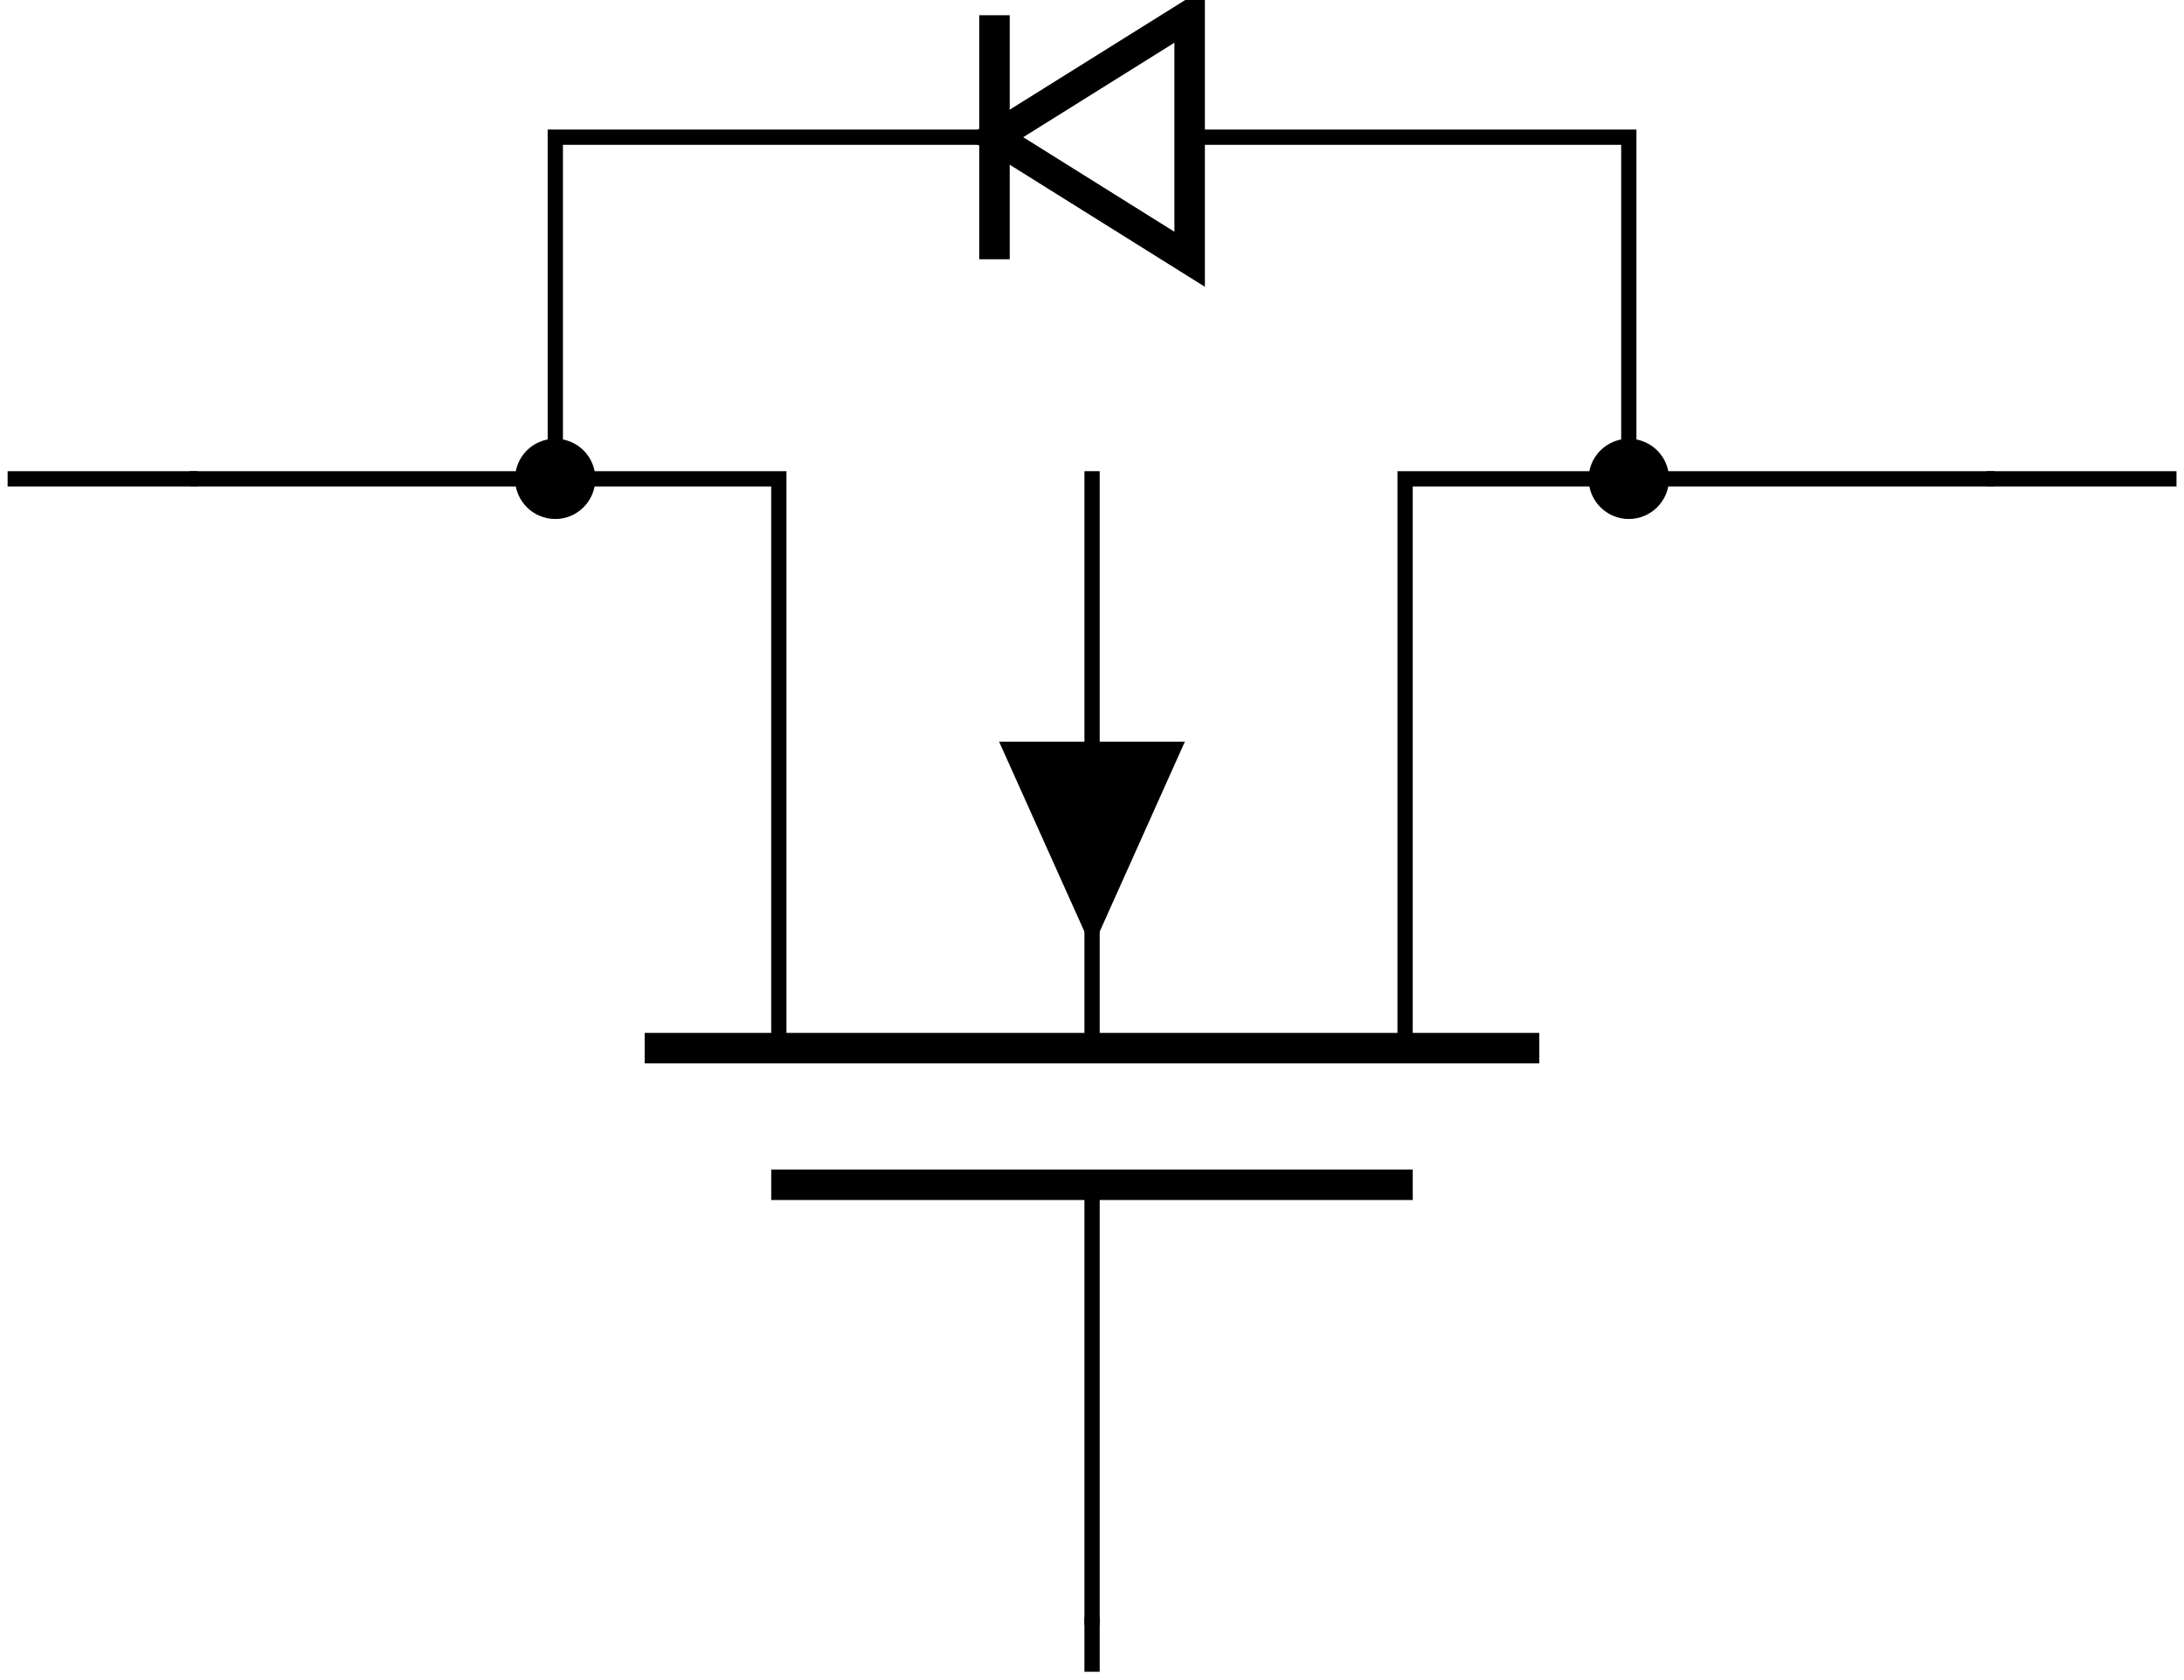
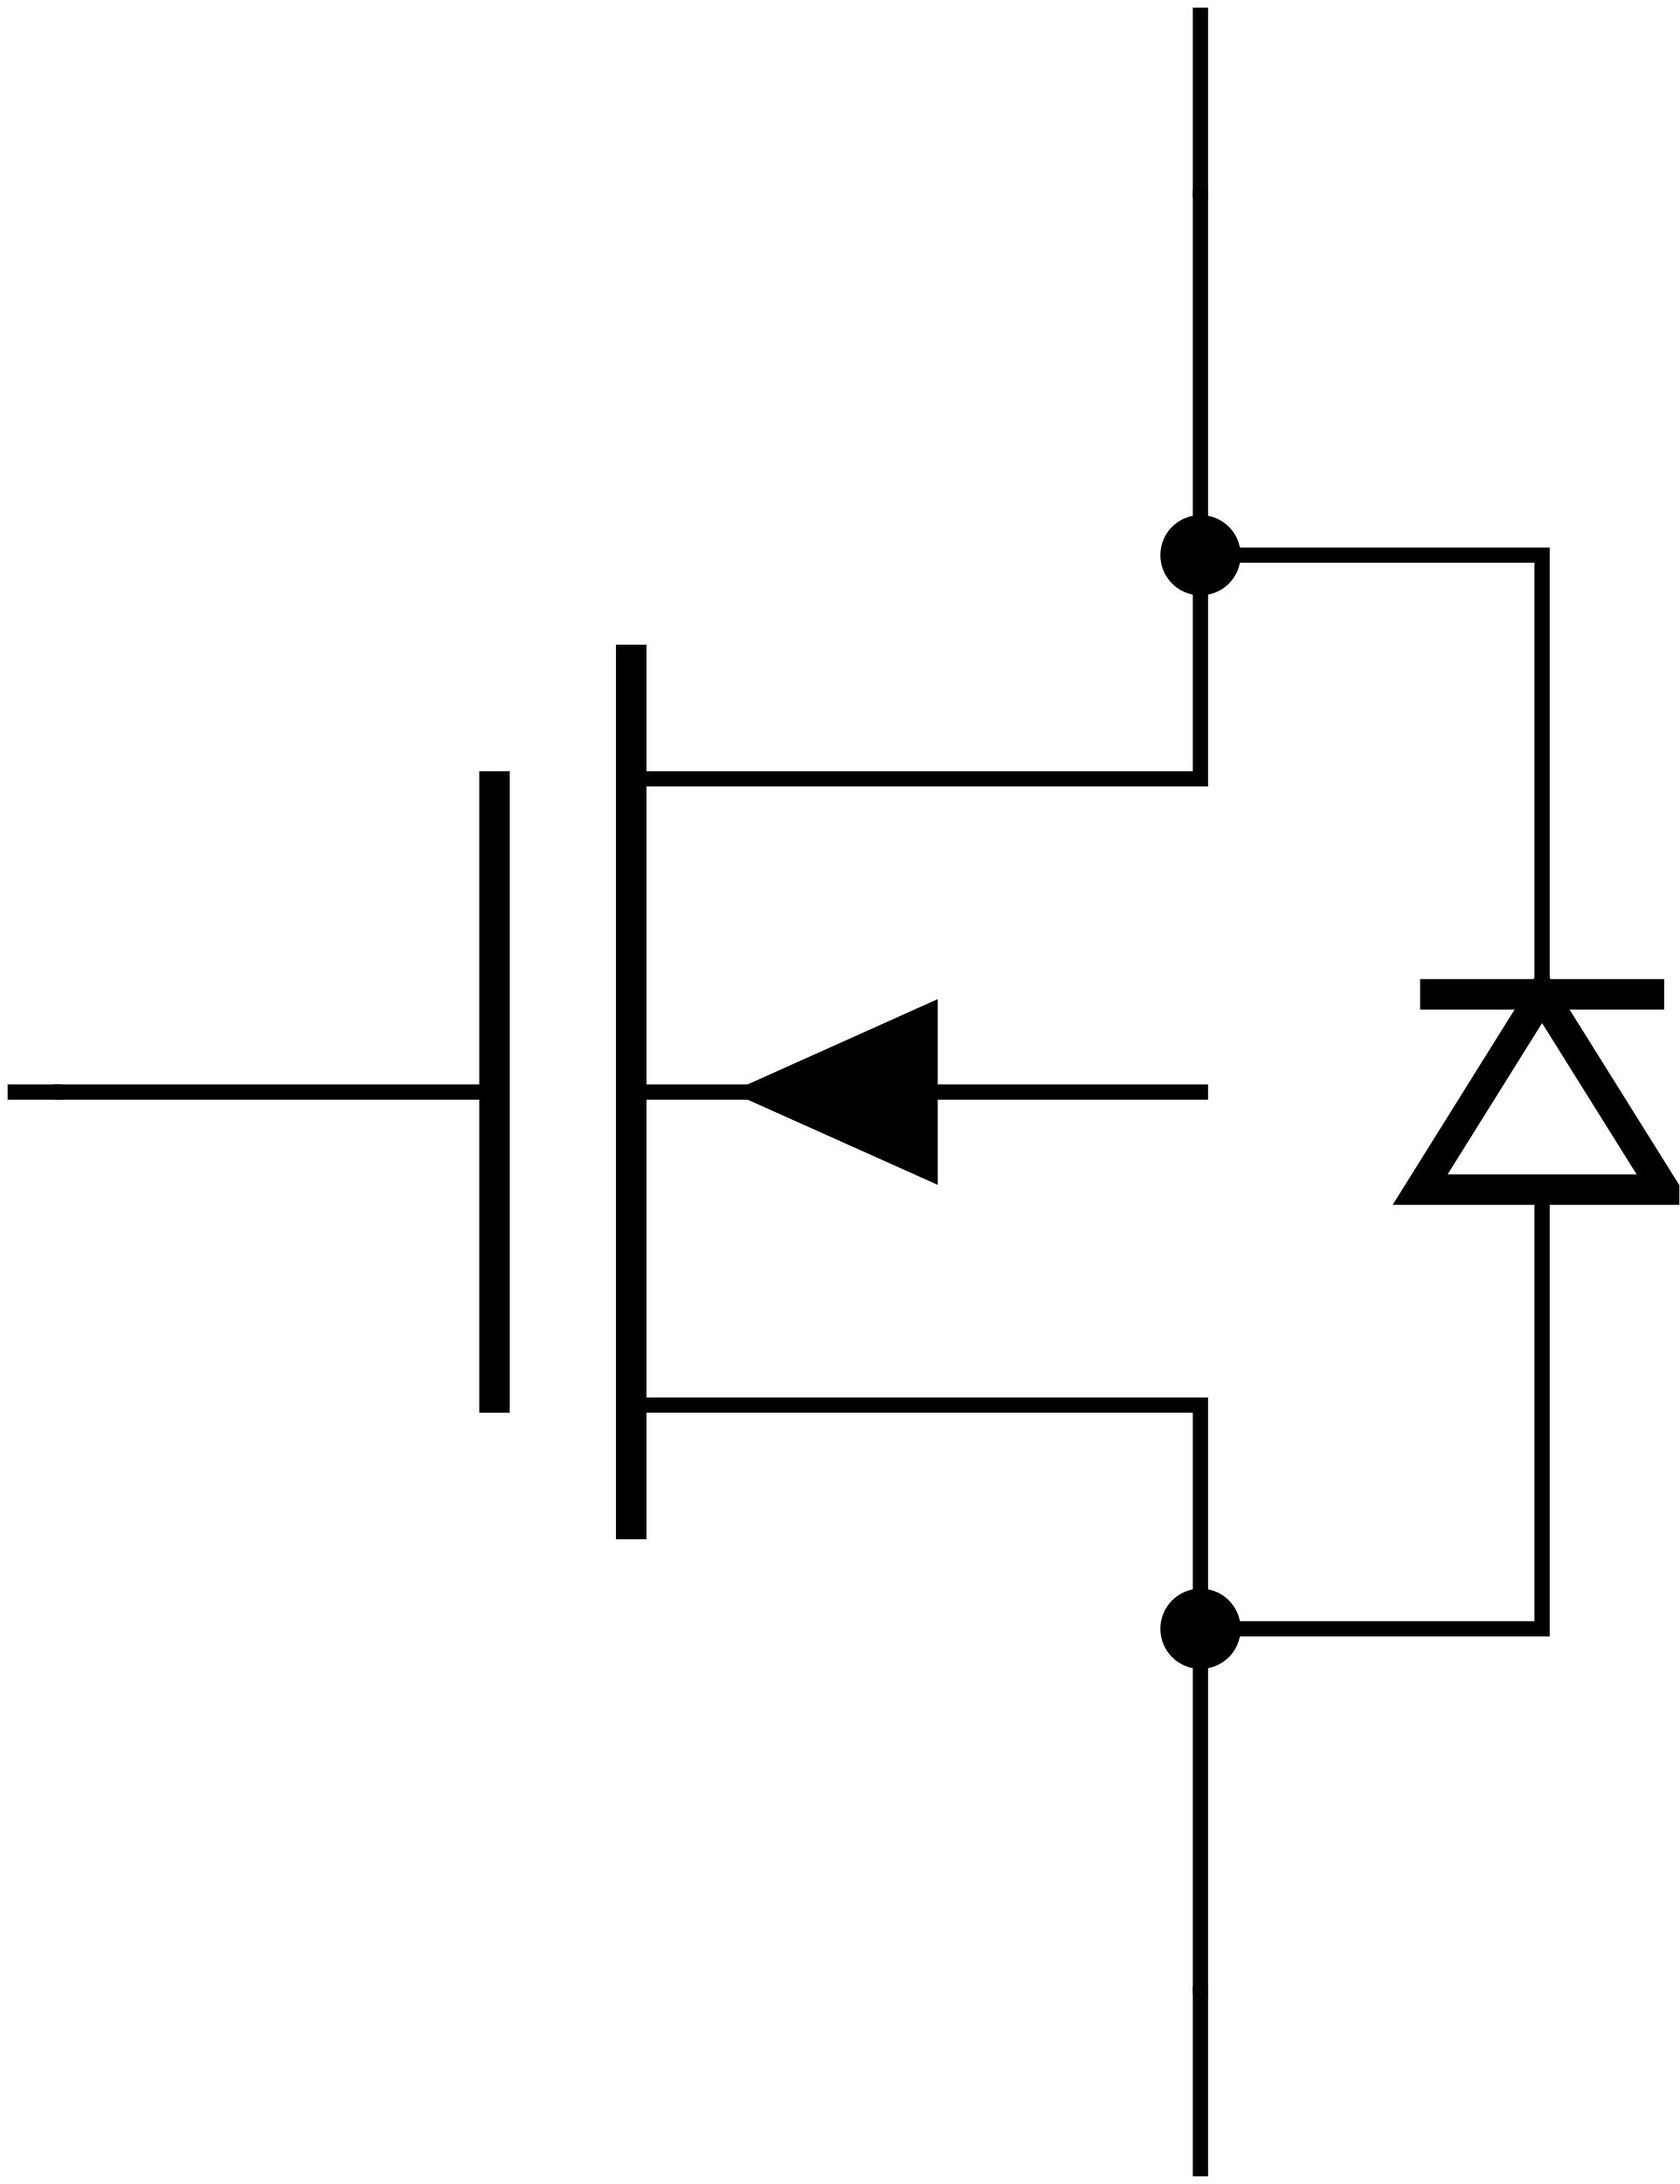
- <svg xmlns="http://www.w3.org/2000/svg" width="57.091pt" height="43.897pt" viewBox="0 0 57.091 43.897" version="1.1">
+ <svg xmlns="http://www.w3.org/2000/svg" width="43.897pt" height="57.091pt" viewBox="0 0 43.897 57.091" version="1.1">
  <defs>
    <clipPath id="clip1">
-       <path d="M 0 12 L 57.09 12 L 57.09 43.898 L 0 43.898 Z M 0 12 " />
+       <path d="M 25 14 L 43.898 14 L 43.898 43 L 25 43 Z M 25 14 " />
+     </clipPath>
+     <clipPath id="clip2">
+       <path d="M 36 25 L 43.898 25 L 43.898 27 L 36 27 Z M 36 25 " />
+     </clipPath>
+     <clipPath id="clip3">
+       <path d="M 0 0 L 32 0 L 32 57.09 L 0 57.09 Z M 0 0 " />
    </clipPath>
  </defs>
  <g id="surface1">
-     <path style="fill:none;stroke-width:0.399;stroke-linecap:butt;stroke-linejoin:miter;stroke:rgb(0%,0%,0%);stroke-opacity:1;stroke-miterlimit:10;" d="M 4.762 31.182 L 20.16 31.182 L 20.16 16.3 " transform="matrix(1,0,0,-1,0.199,43.698)" />
-     <path style="fill:none;stroke-width:0.797;stroke-linecap:butt;stroke-linejoin:miter;stroke:rgb(0%,0%,0%);stroke-opacity:1;stroke-miterlimit:10;" d="M 16.653 16.3 L 40.039 16.3 " transform="matrix(1,0,0,-1,0.199,43.698)" />
-     <path style="fill:none;stroke-width:0.399;stroke-linecap:butt;stroke-linejoin:miter;stroke:rgb(0%,0%,0%);stroke-opacity:1;stroke-miterlimit:10;" d="M 28.348 16.3 L 28.348 31.382 M 36.531 16.3 L 36.531 31.182 L 51.934 31.182 " transform="matrix(1,0,0,-1,0.199,43.698)" />
-     <path style="fill:none;stroke-width:0.797;stroke-linecap:butt;stroke-linejoin:miter;stroke:rgb(0%,0%,0%);stroke-opacity:1;stroke-miterlimit:10;" d="M 19.961 12.729 L 36.731 12.729 " transform="matrix(1,0,0,-1,0.199,43.698)" />
-     <path style=" stroke:none;fill-rule:nonzero;fill:rgb(0%,0%,0%);fill-opacity:1;" d="M 28.547 19.387 L 30.973 19.387 L 28.547 24.797 L 26.117 19.387 Z M 28.547 19.387 " />
-     <path style="fill:none;stroke-width:0.399;stroke-linecap:butt;stroke-linejoin:miter;stroke:rgb(0%,0%,0%);stroke-opacity:1;stroke-miterlimit:10;" d="M 28.348 12.729 L 28.348 1.218 " transform="matrix(1,0,0,-1,0.199,43.698)" />
-     <path style="fill:none;stroke-width:0.797;stroke-linecap:butt;stroke-linejoin:miter;stroke:rgb(0%,0%,0%);stroke-opacity:1;stroke-miterlimit:10;" d="M 25.797 40.112 L 30.899 36.921 L 30.899 43.3 Z M 25.797 40.112 " transform="matrix(1,0,0,-1,0.199,43.698)" />
-     <path style="fill:none;stroke-width:0.797;stroke-linecap:butt;stroke-linejoin:miter;stroke:rgb(0%,0%,0%);stroke-opacity:1;stroke-miterlimit:10;" d="M 25.797 43.3 L 25.797 36.921 " transform="matrix(1,0,0,-1,0.199,43.698)" />
-     <path style="fill:none;stroke-width:0.399;stroke-linecap:butt;stroke-linejoin:miter;stroke:rgb(0%,0%,0%);stroke-opacity:1;stroke-miterlimit:10;" d="M 14.317 31.182 L 14.317 40.112 L 25.797 40.112 " transform="matrix(1,0,0,-1,0.199,43.698)" />
-     <path style="fill-rule:nonzero;fill:rgb(0%,0%,0%);fill-opacity:1;stroke-width:0.399;stroke-linecap:butt;stroke-linejoin:miter;stroke:rgb(0%,0%,0%);stroke-opacity:1;stroke-miterlimit:10;" d="M 14.317 32.03 C 13.844 32.03 13.465 31.651 13.465 31.182 C 13.465 30.714 13.844 30.331 14.317 30.331 C 14.785 30.331 15.164 30.714 15.164 31.182 C 15.164 31.651 14.785 32.03 14.317 32.03 Z M 14.317 32.03 " transform="matrix(1,0,0,-1,0.199,43.698)" />
-     <path style="fill:none;stroke-width:0.399;stroke-linecap:butt;stroke-linejoin:miter;stroke:rgb(0%,0%,0%);stroke-opacity:1;stroke-miterlimit:10;" d="M 42.379 31.182 L 42.379 40.112 L 30.899 40.112 " transform="matrix(1,0,0,-1,0.199,43.698)" />
-     <path style="fill-rule:nonzero;fill:rgb(0%,0%,0%);fill-opacity:1;stroke-width:0.399;stroke-linecap:butt;stroke-linejoin:miter;stroke:rgb(0%,0%,0%);stroke-opacity:1;stroke-miterlimit:10;" d="M 42.379 32.03 C 41.91 32.03 41.528 31.651 41.528 31.182 C 41.528 30.714 41.91 30.331 42.379 30.331 C 42.848 30.331 43.231 30.714 43.231 31.182 C 43.231 31.651 42.848 32.03 42.379 32.03 Z M 42.379 32.03 " transform="matrix(1,0,0,-1,0.199,43.698)" />
+     <path style="fill:none;stroke-width:0.399;stroke-linecap:butt;stroke-linejoin:miter;stroke:rgb(0%,0%,0%);stroke-opacity:1;stroke-miterlimit:10;" d="M 31.18 51.931 L 31.18 36.533 L 16.301 36.533 " transform="matrix(1,0,0,-1,0.199,56.892)" />
+     <path style="fill:none;stroke-width:0.797;stroke-linecap:butt;stroke-linejoin:miter;stroke:rgb(0%,0%,0%);stroke-opacity:1;stroke-miterlimit:10;" d="M 16.301 40.04 L 16.301 16.654 " transform="matrix(1,0,0,-1,0.199,56.892)" />
+     <path style="fill:none;stroke-width:0.399;stroke-linecap:butt;stroke-linejoin:miter;stroke:rgb(0%,0%,0%);stroke-opacity:1;stroke-miterlimit:10;" d="M 16.301 28.345 L 31.379 28.345 M 16.301 20.162 L 31.18 20.162 L 31.18 4.763 " transform="matrix(1,0,0,-1,0.199,56.892)" />
+     <path style="fill:none;stroke-width:0.797;stroke-linecap:butt;stroke-linejoin:miter;stroke:rgb(0%,0%,0%);stroke-opacity:1;stroke-miterlimit:10;" d="M 12.727 36.732 L 12.727 19.962 " transform="matrix(1,0,0,-1,0.199,56.892)" />
+     <path style=" stroke:none;fill-rule:nonzero;fill:rgb(0%,0%,0%);fill-opacity:1;" d="M 24.512 28.547 L 24.512 30.973 L 19.098 28.547 L 24.512 26.117 Z M 24.512 28.547 " />
+     <path style="fill:none;stroke-width:0.399;stroke-linecap:butt;stroke-linejoin:miter;stroke:rgb(0%,0%,0%);stroke-opacity:1;stroke-miterlimit:10;" d="M 12.727 28.345 L 1.219 28.345 " transform="matrix(1,0,0,-1,0.199,56.892)" />
    <g clip-path="url(#clip1)" clip-rule="nonzero">
-       <path style="fill:none;stroke-width:0.399;stroke-linecap:butt;stroke-linejoin:miter;stroke:rgb(0%,0%,0%);stroke-opacity:1;stroke-miterlimit:10;" d="M 4.961 31.182 L 0 31.182 M 28.348 1.417 L 28.348 -0.001 M 51.735 31.182 L 56.696 31.182 " transform="matrix(1,0,0,-1,0.199,43.698)" />
+       <path style="fill:none;stroke-width:0.797;stroke-linecap:butt;stroke-linejoin:miter;stroke:rgb(0%,0%,0%);stroke-opacity:1;stroke-miterlimit:10;" d="M 40.11 30.9 L 36.922 25.794 L 43.301 25.794 Z M 40.11 30.9 " transform="matrix(1,0,0,-1,0.199,56.892)" />
+     </g>
+     <g clip-path="url(#clip2)" clip-rule="nonzero">
+       <path style="fill:none;stroke-width:0.797;stroke-linecap:butt;stroke-linejoin:miter;stroke:rgb(0%,0%,0%);stroke-opacity:1;stroke-miterlimit:10;" d="M 43.301 30.9 L 36.922 30.9 " transform="matrix(1,0,0,-1,0.199,56.892)" />
+     </g>
+     <path style="fill:none;stroke-width:0.399;stroke-linecap:butt;stroke-linejoin:miter;stroke:rgb(0%,0%,0%);stroke-opacity:1;stroke-miterlimit:10;" d="M 31.18 42.38 L 40.11 42.38 L 40.11 30.9 " transform="matrix(1,0,0,-1,0.199,56.892)" />
+     <path style="fill-rule:nonzero;fill:rgb(0%,0%,0%);fill-opacity:1;stroke-width:0.399;stroke-linecap:butt;stroke-linejoin:miter;stroke:rgb(0%,0%,0%);stroke-opacity:1;stroke-miterlimit:10;" d="M 32.031 42.38 C 32.031 42.849 31.653 43.228 31.18 43.228 C 30.711 43.228 30.332 42.849 30.332 42.38 C 30.332 41.908 30.711 41.529 31.18 41.529 C 31.653 41.529 32.031 41.908 32.031 42.38 Z M 32.031 42.38 " transform="matrix(1,0,0,-1,0.199,56.892)" />
+     <path style="fill:none;stroke-width:0.399;stroke-linecap:butt;stroke-linejoin:miter;stroke:rgb(0%,0%,0%);stroke-opacity:1;stroke-miterlimit:10;" d="M 31.18 14.314 L 40.11 14.314 L 40.11 25.794 " transform="matrix(1,0,0,-1,0.199,56.892)" />
+     <path style="fill-rule:nonzero;fill:rgb(0%,0%,0%);fill-opacity:1;stroke-width:0.399;stroke-linecap:butt;stroke-linejoin:miter;stroke:rgb(0%,0%,0%);stroke-opacity:1;stroke-miterlimit:10;" d="M 32.031 14.314 C 32.031 14.783 31.653 15.165 31.18 15.165 C 30.711 15.165 30.332 14.783 30.332 14.314 C 30.332 13.845 30.711 13.466 31.18 13.466 C 31.653 13.466 32.031 13.845 32.031 14.314 Z M 32.031 14.314 " transform="matrix(1,0,0,-1,0.199,56.892)" />
+     <g clip-path="url(#clip3)" clip-rule="nonzero">
+       <path style="fill:none;stroke-width:0.399;stroke-linecap:butt;stroke-linejoin:miter;stroke:rgb(0%,0%,0%);stroke-opacity:1;stroke-miterlimit:10;" d="M 31.18 51.732 L 31.18 56.693 M 1.418 28.345 L 0 28.345 M 31.18 4.962 L 31.18 0.001 " transform="matrix(1,0,0,-1,0.199,56.892)" />
    </g>
  </g>
</svg>
